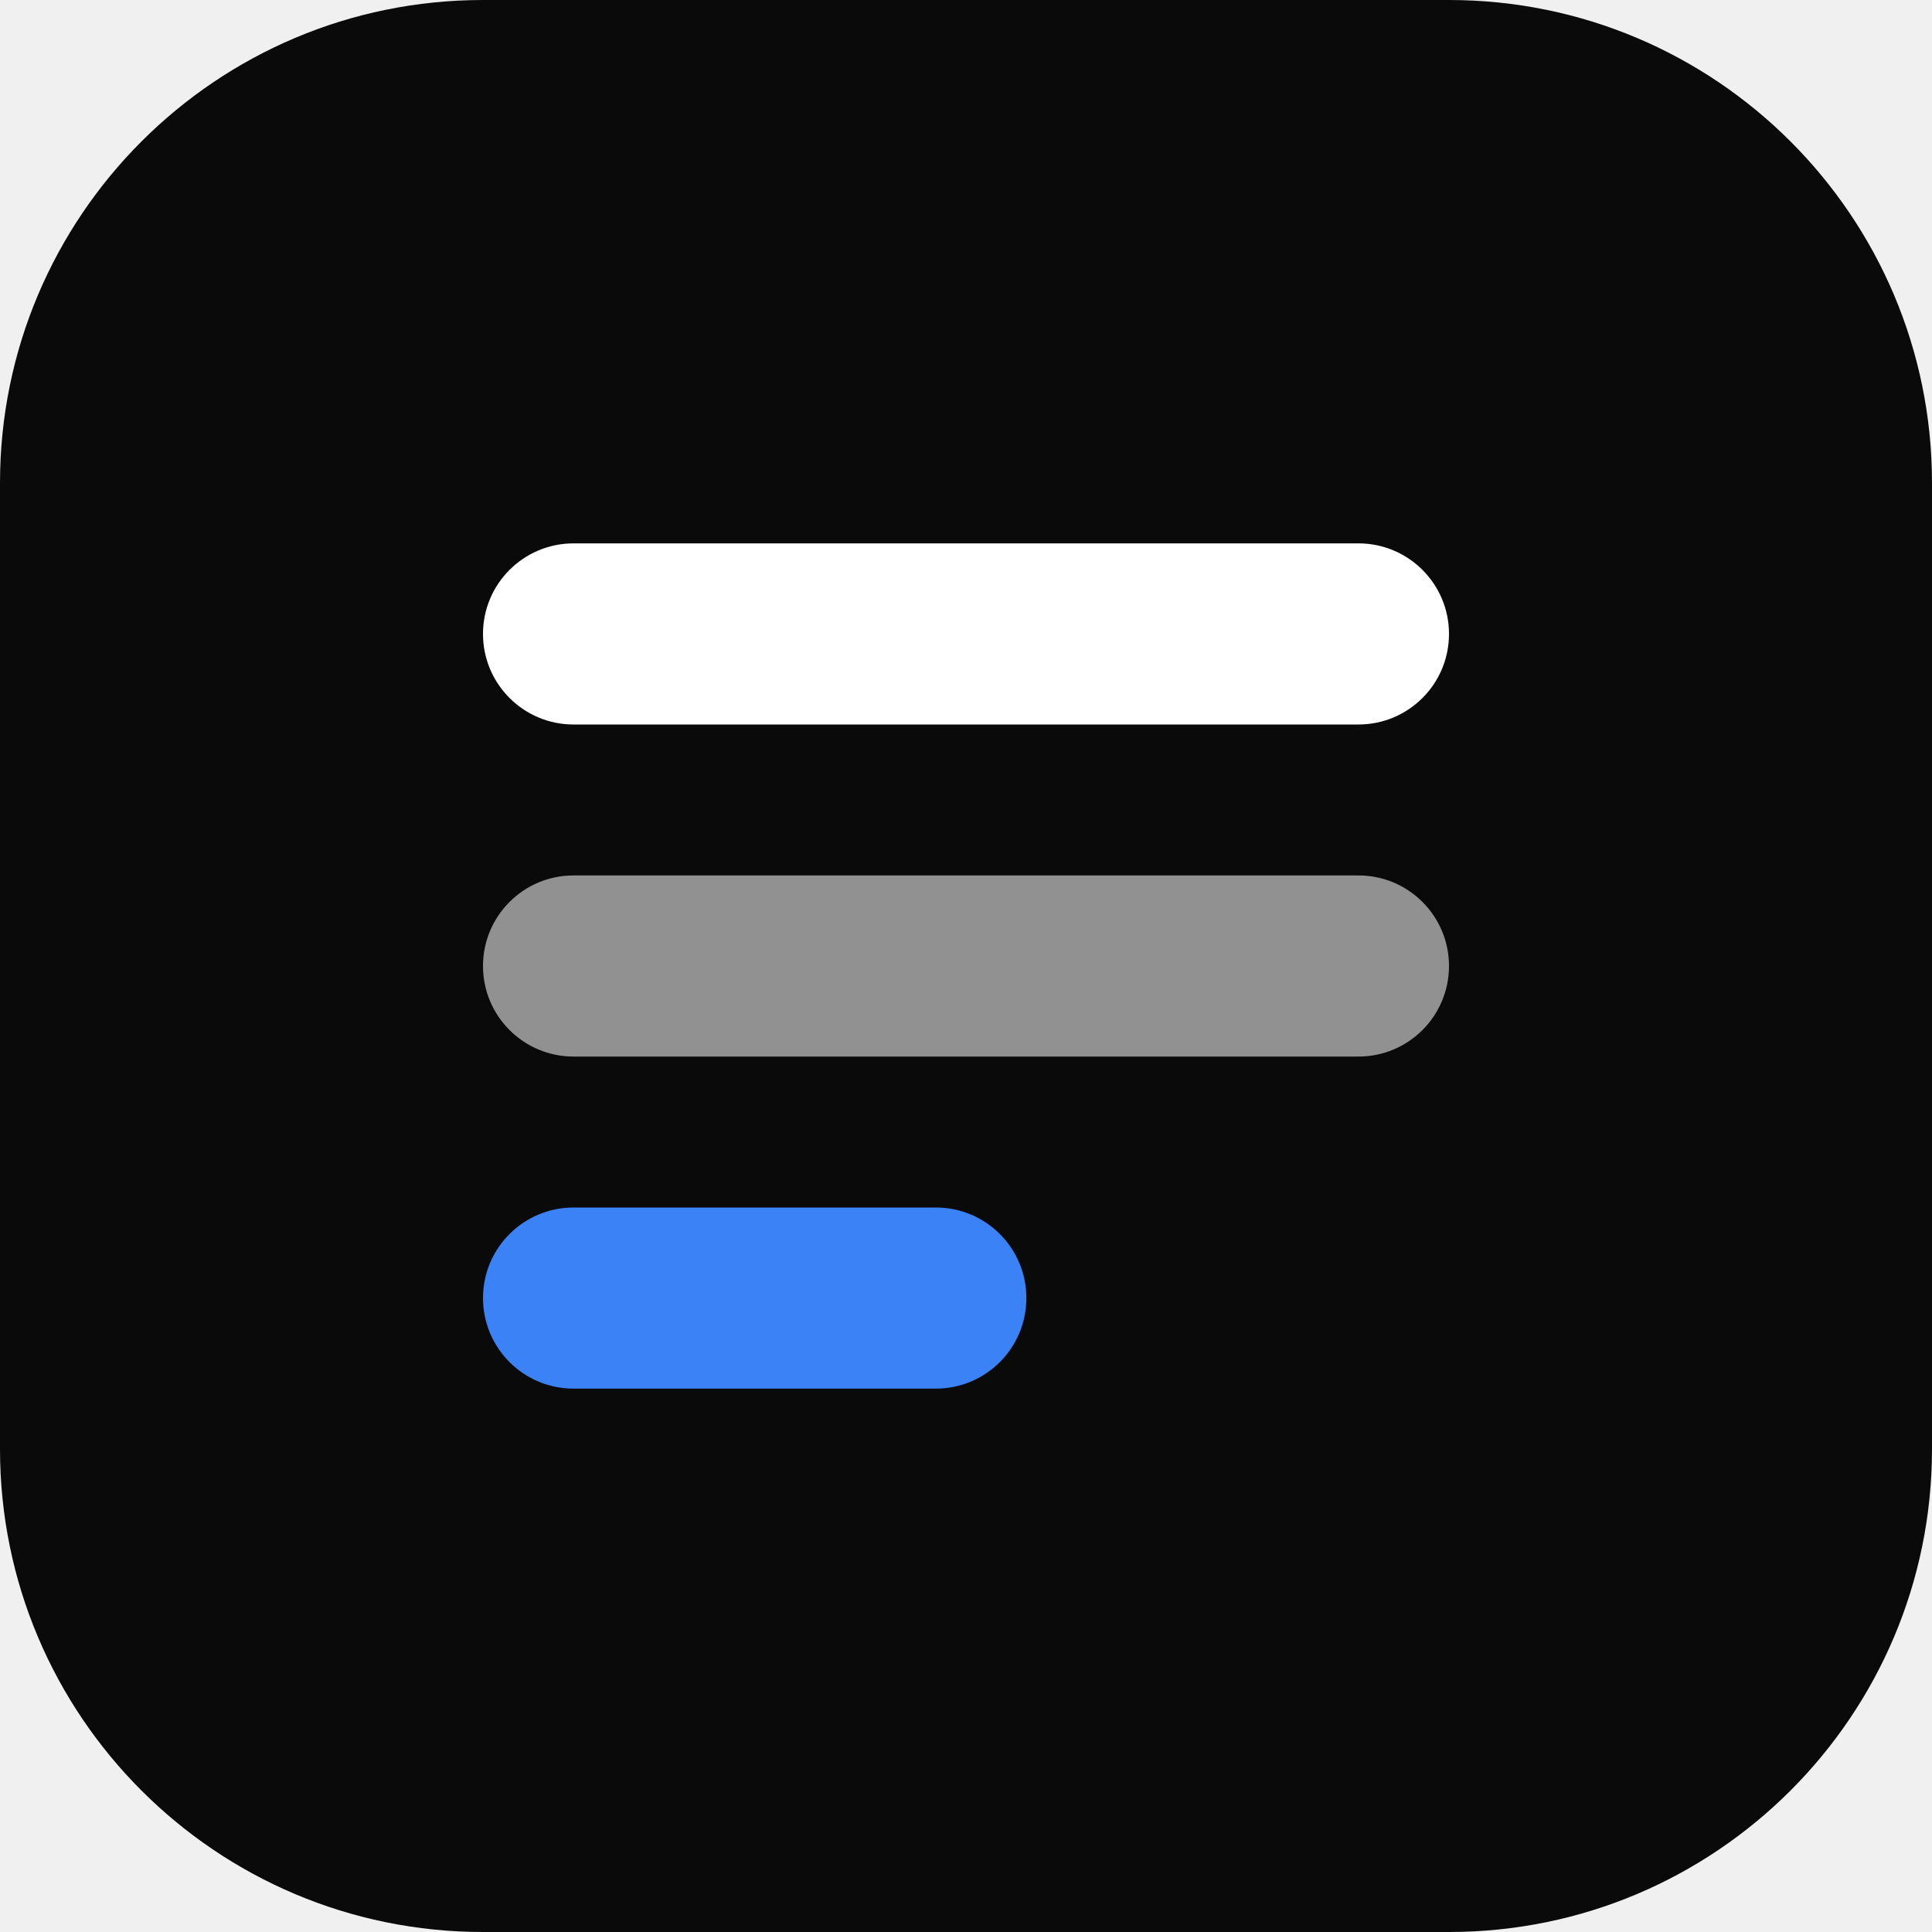
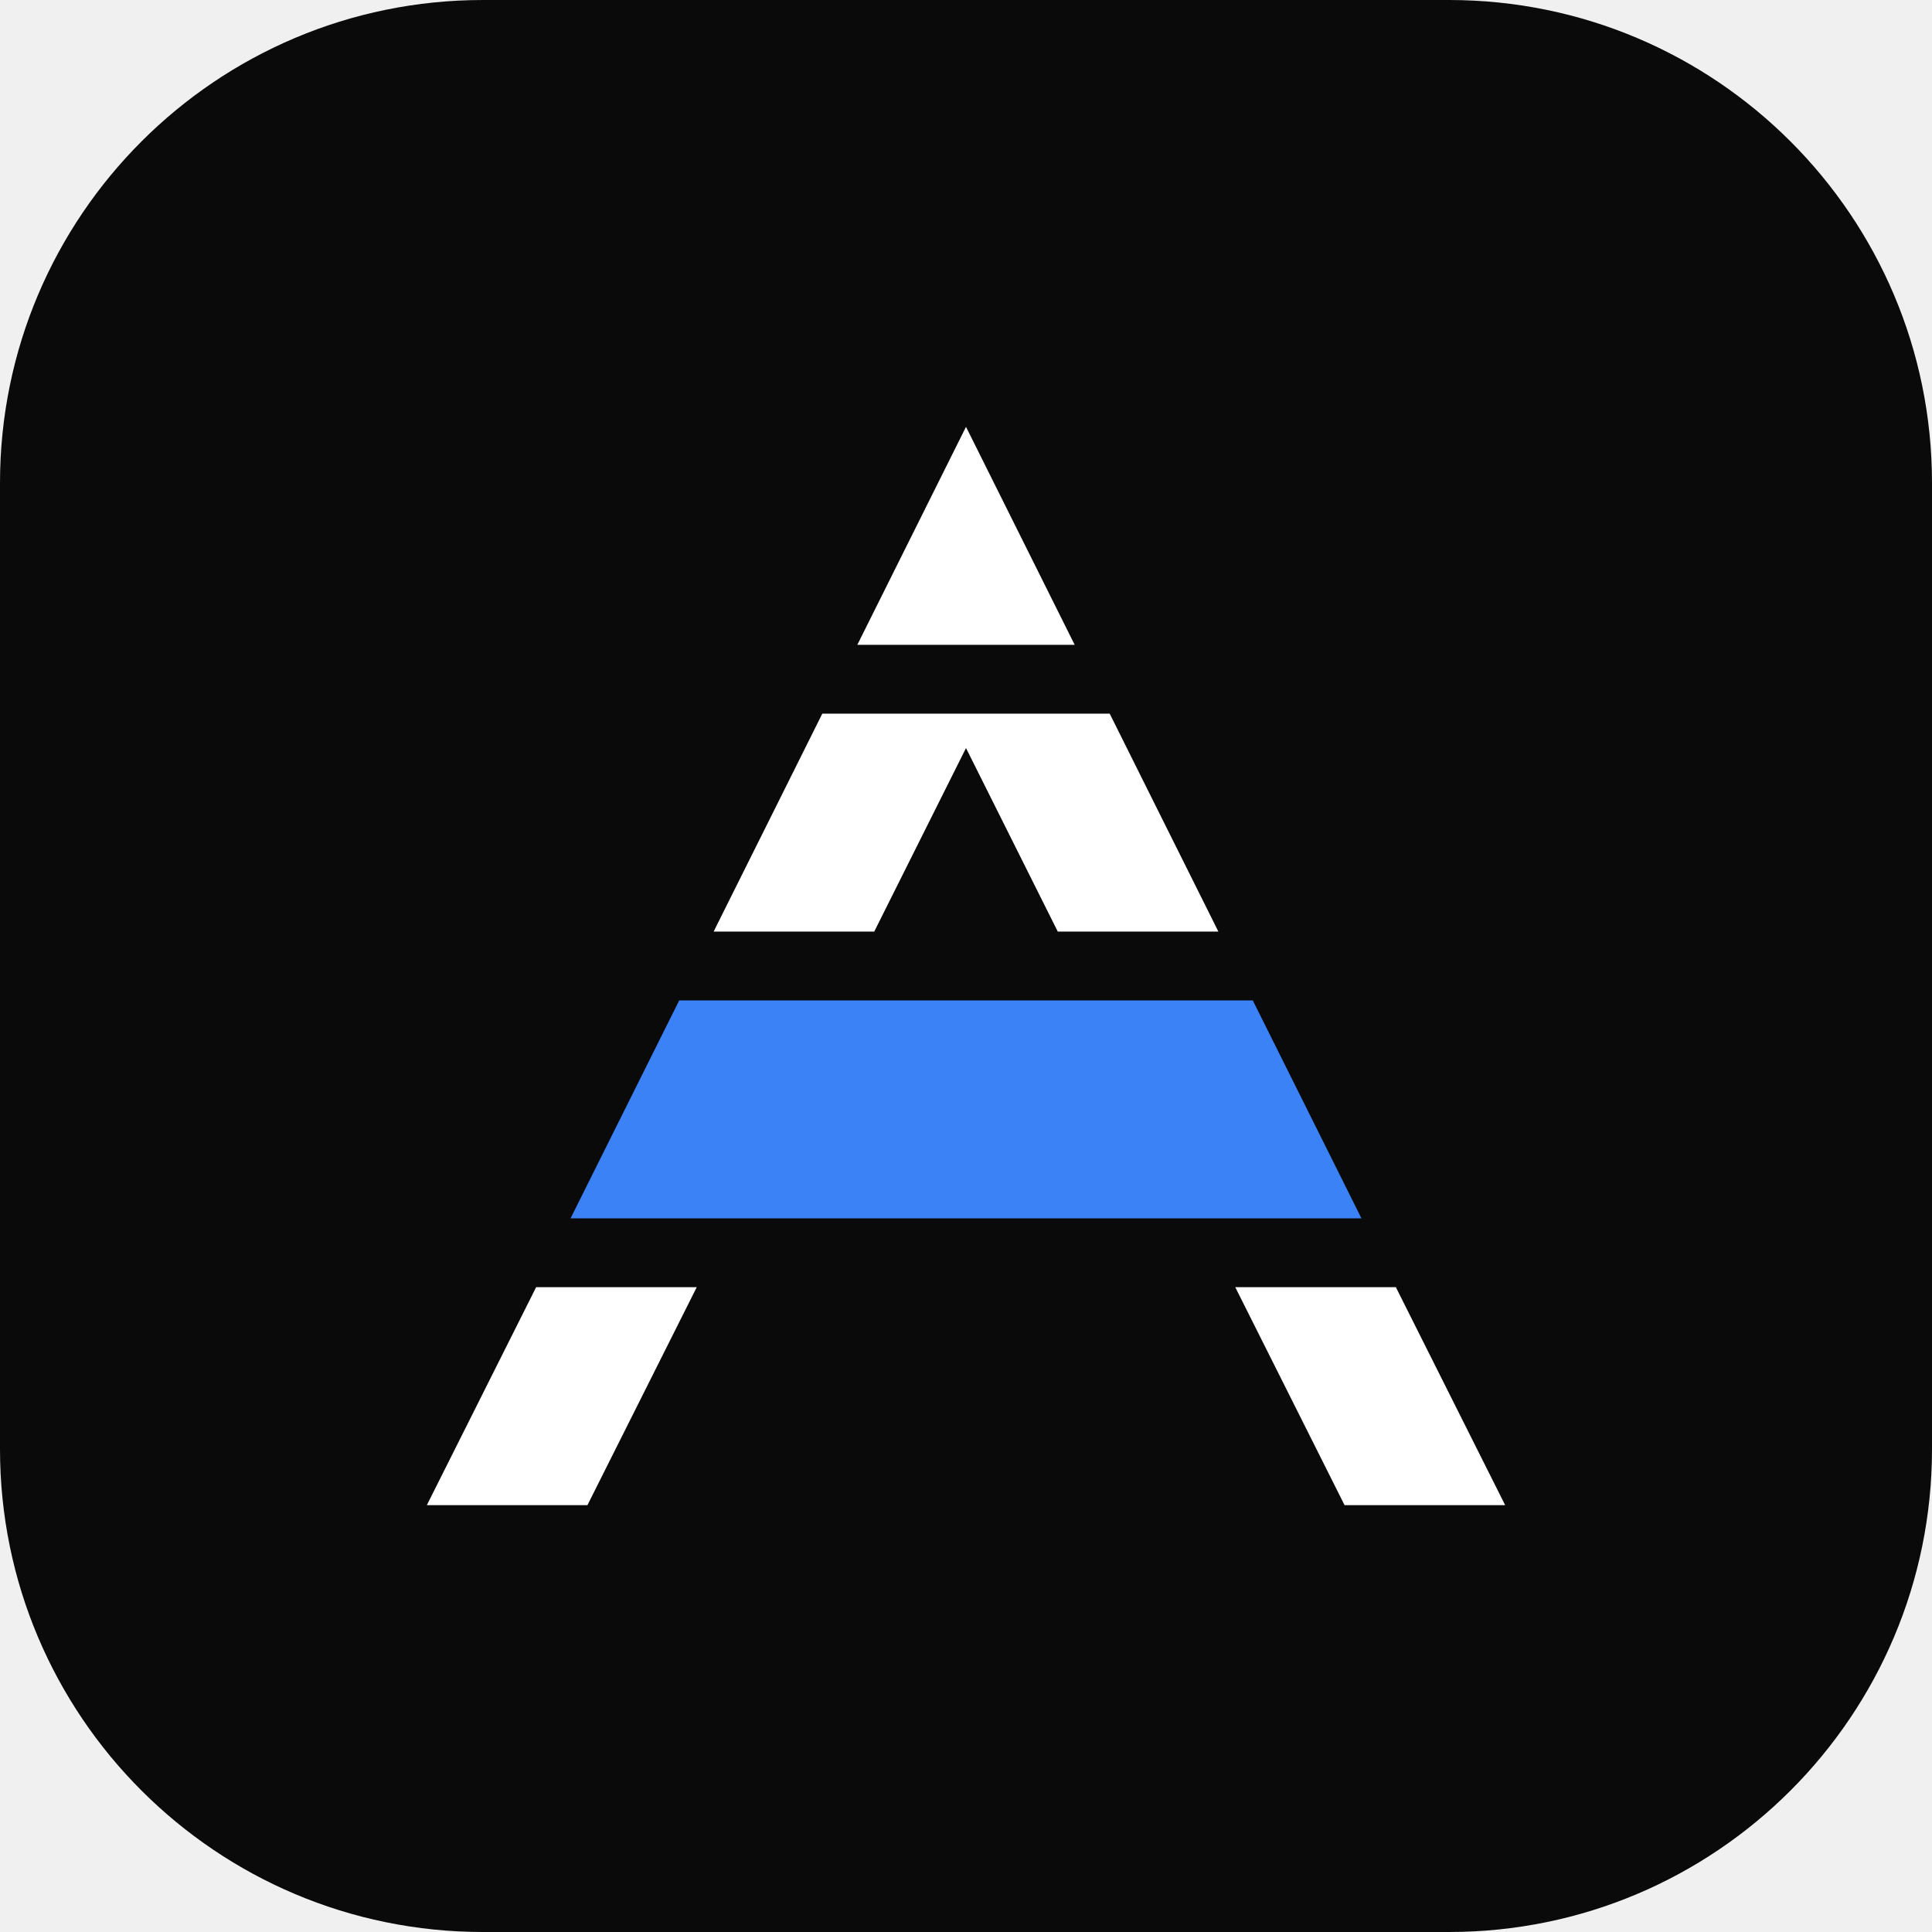
<svg xmlns="http://www.w3.org/2000/svg" viewBox="0 0 32 32">
-   <style>.b{fill:#0a0a0a}.r{fill:#fff}@media (prefers-color-scheme:dark){.b{fill:#ededed}.r{fill:#0a0a0a}}</style>
-   <rect class="b" width="32" height="32" rx="8" />
-   <rect class="r" x="8" y="9" width="16" height="3" rx="1.5" />
-   <rect class="r" x="8" y="14.5" width="16" height="3" rx="1.5" opacity=".55" />
-   <rect x="8" y="20" width="9" height="3" rx="1.5" fill="#3b82f6" />
+   <style>.t{fill:#0a0a0a}.g{fill:#fff}@media (prefers-color-scheme:dark){.t{fill:#ededed}.g{fill:#0a0a0a}}</style>
+   <rect class="t" width="32" height="32" rx="8" />
+   <path class="g" d="M16 7.07 L17.8 10.68 L14.2 10.68ZM13.62 11.82 L18.38 11.82 L20.18 15.43 L17.52 15.43 L16 12.39 L14.48 15.43 L11.82 15.43ZM8.88 21.32 L11.54 21.32 L9.73 24.93 L7.07 24.93ZM20.46 21.32 L23.12 21.32 L24.93 24.93 L22.27 24.93Z" />
+   <path fill="#3b82f6" d="M11.25 16.57 L20.75 16.57 L22.55 20.18 L9.45 20.18Z" />
</svg>
